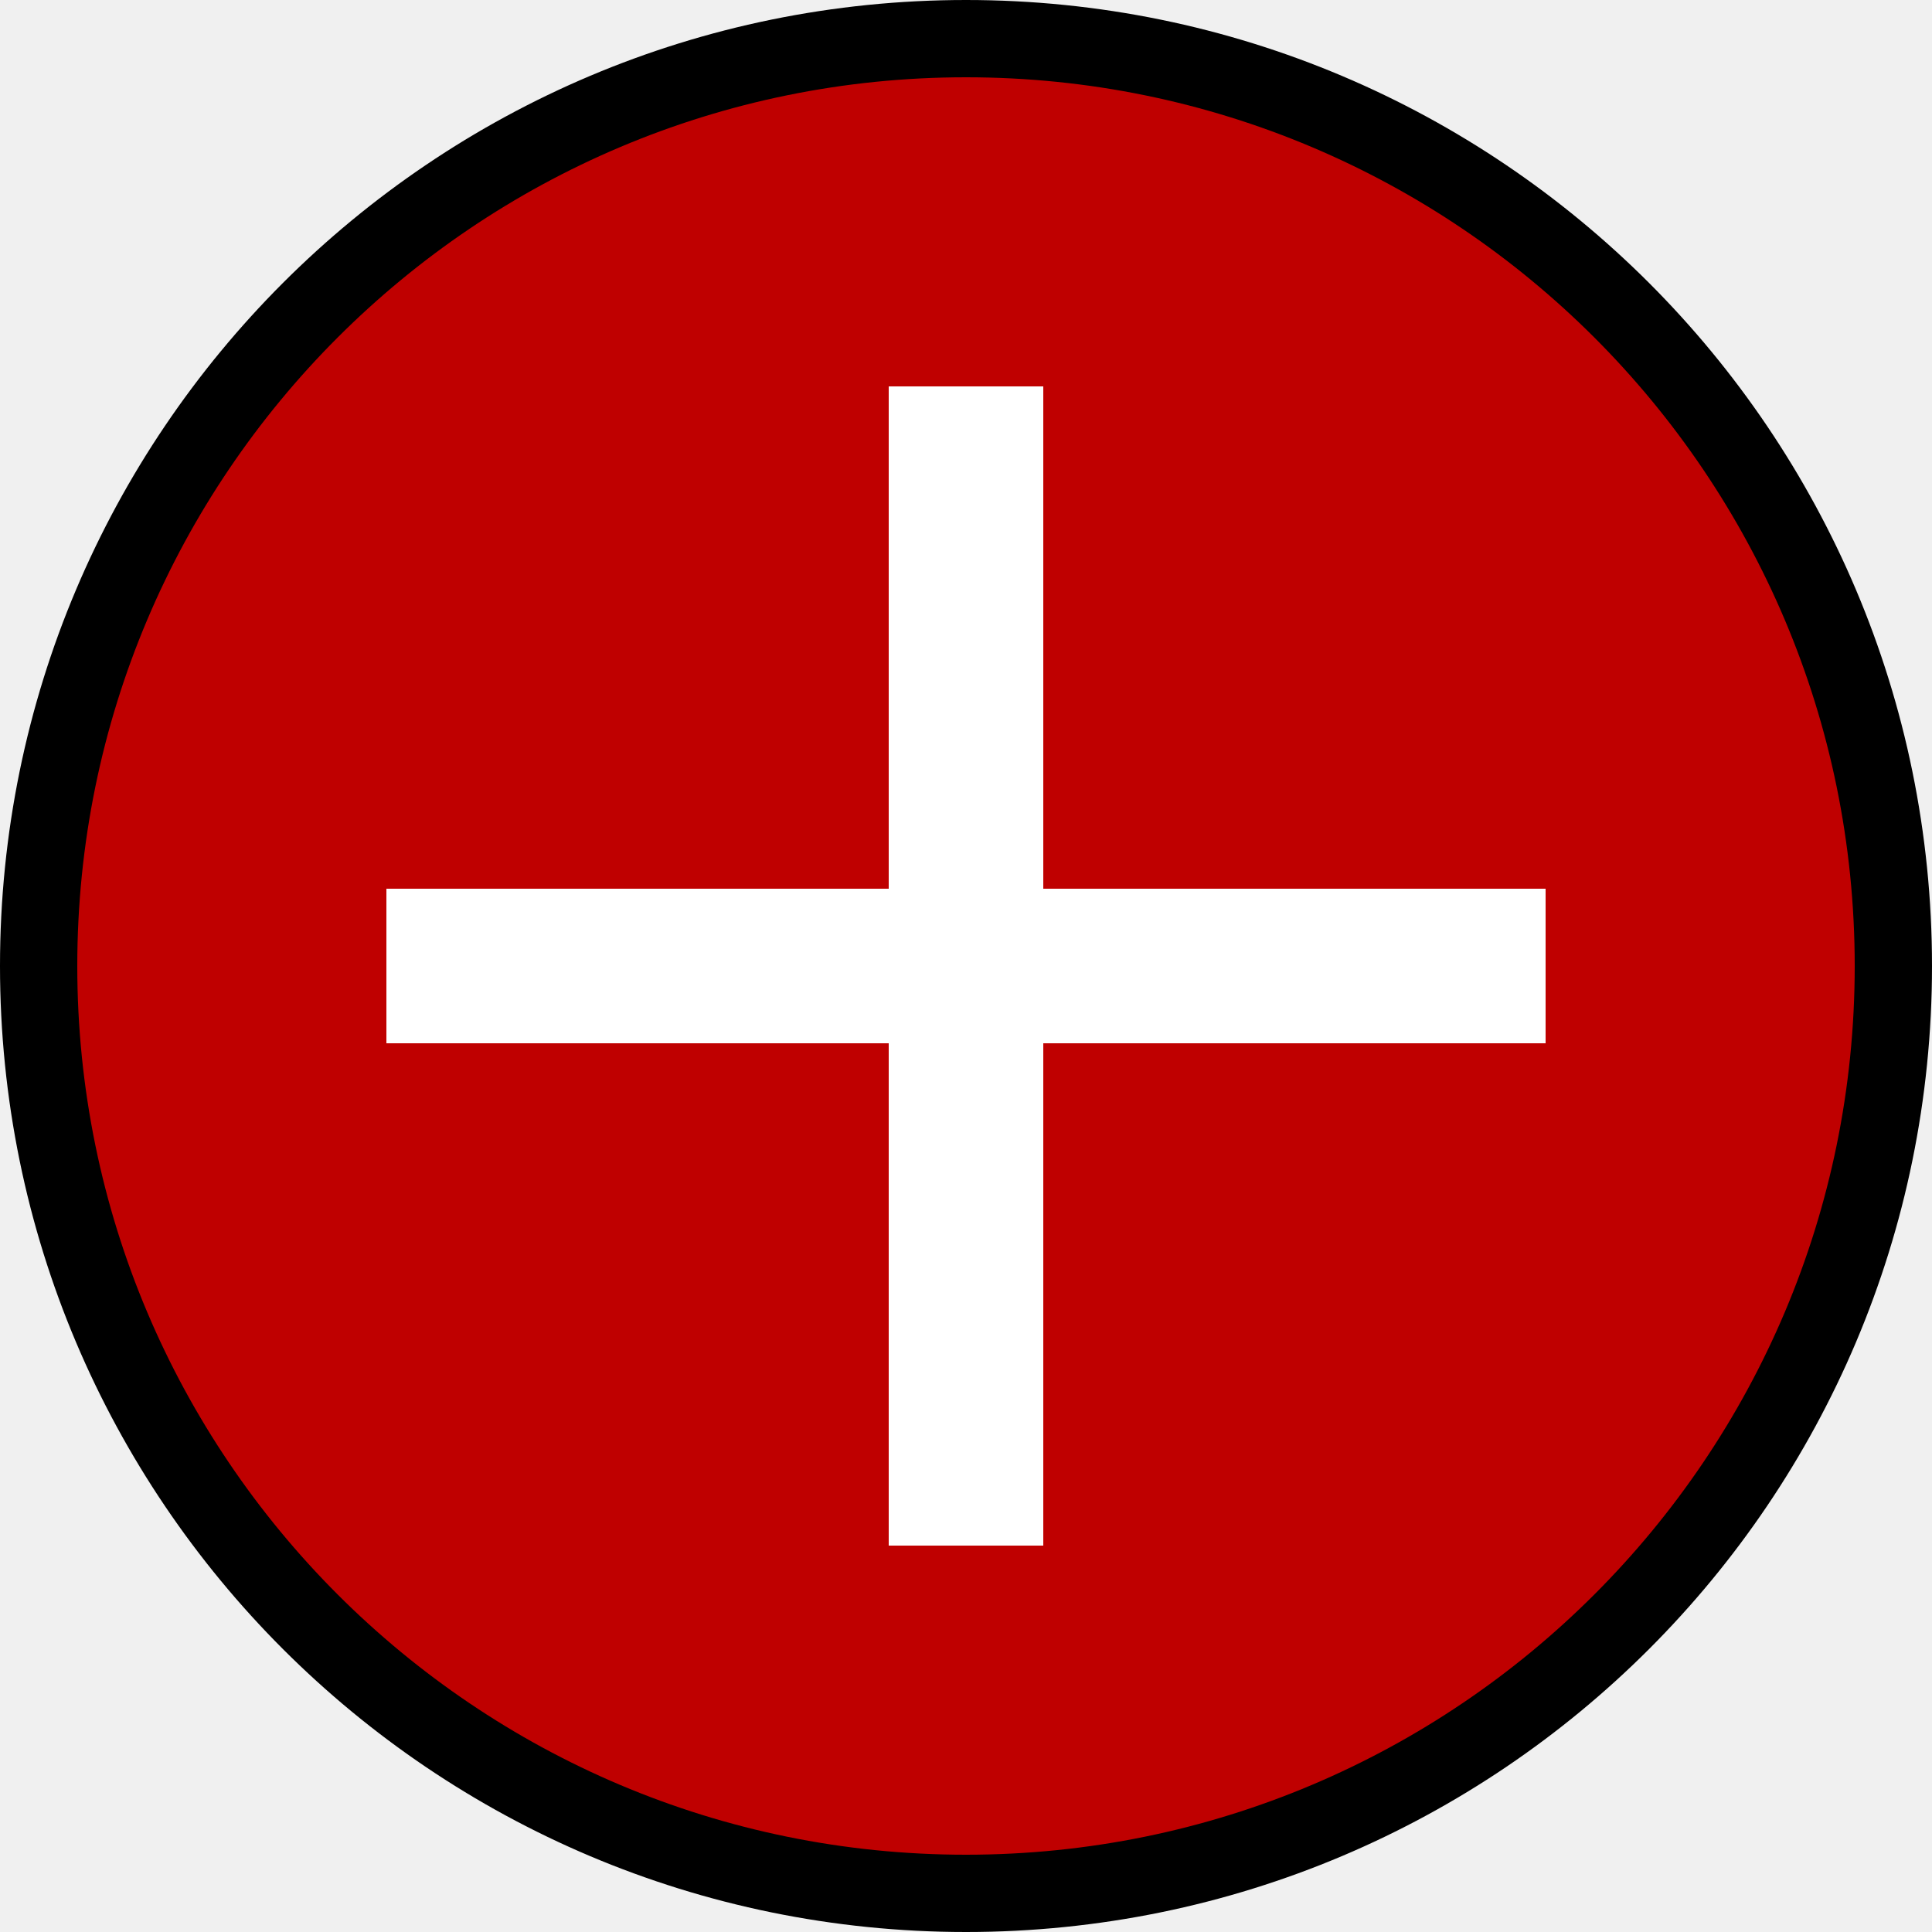
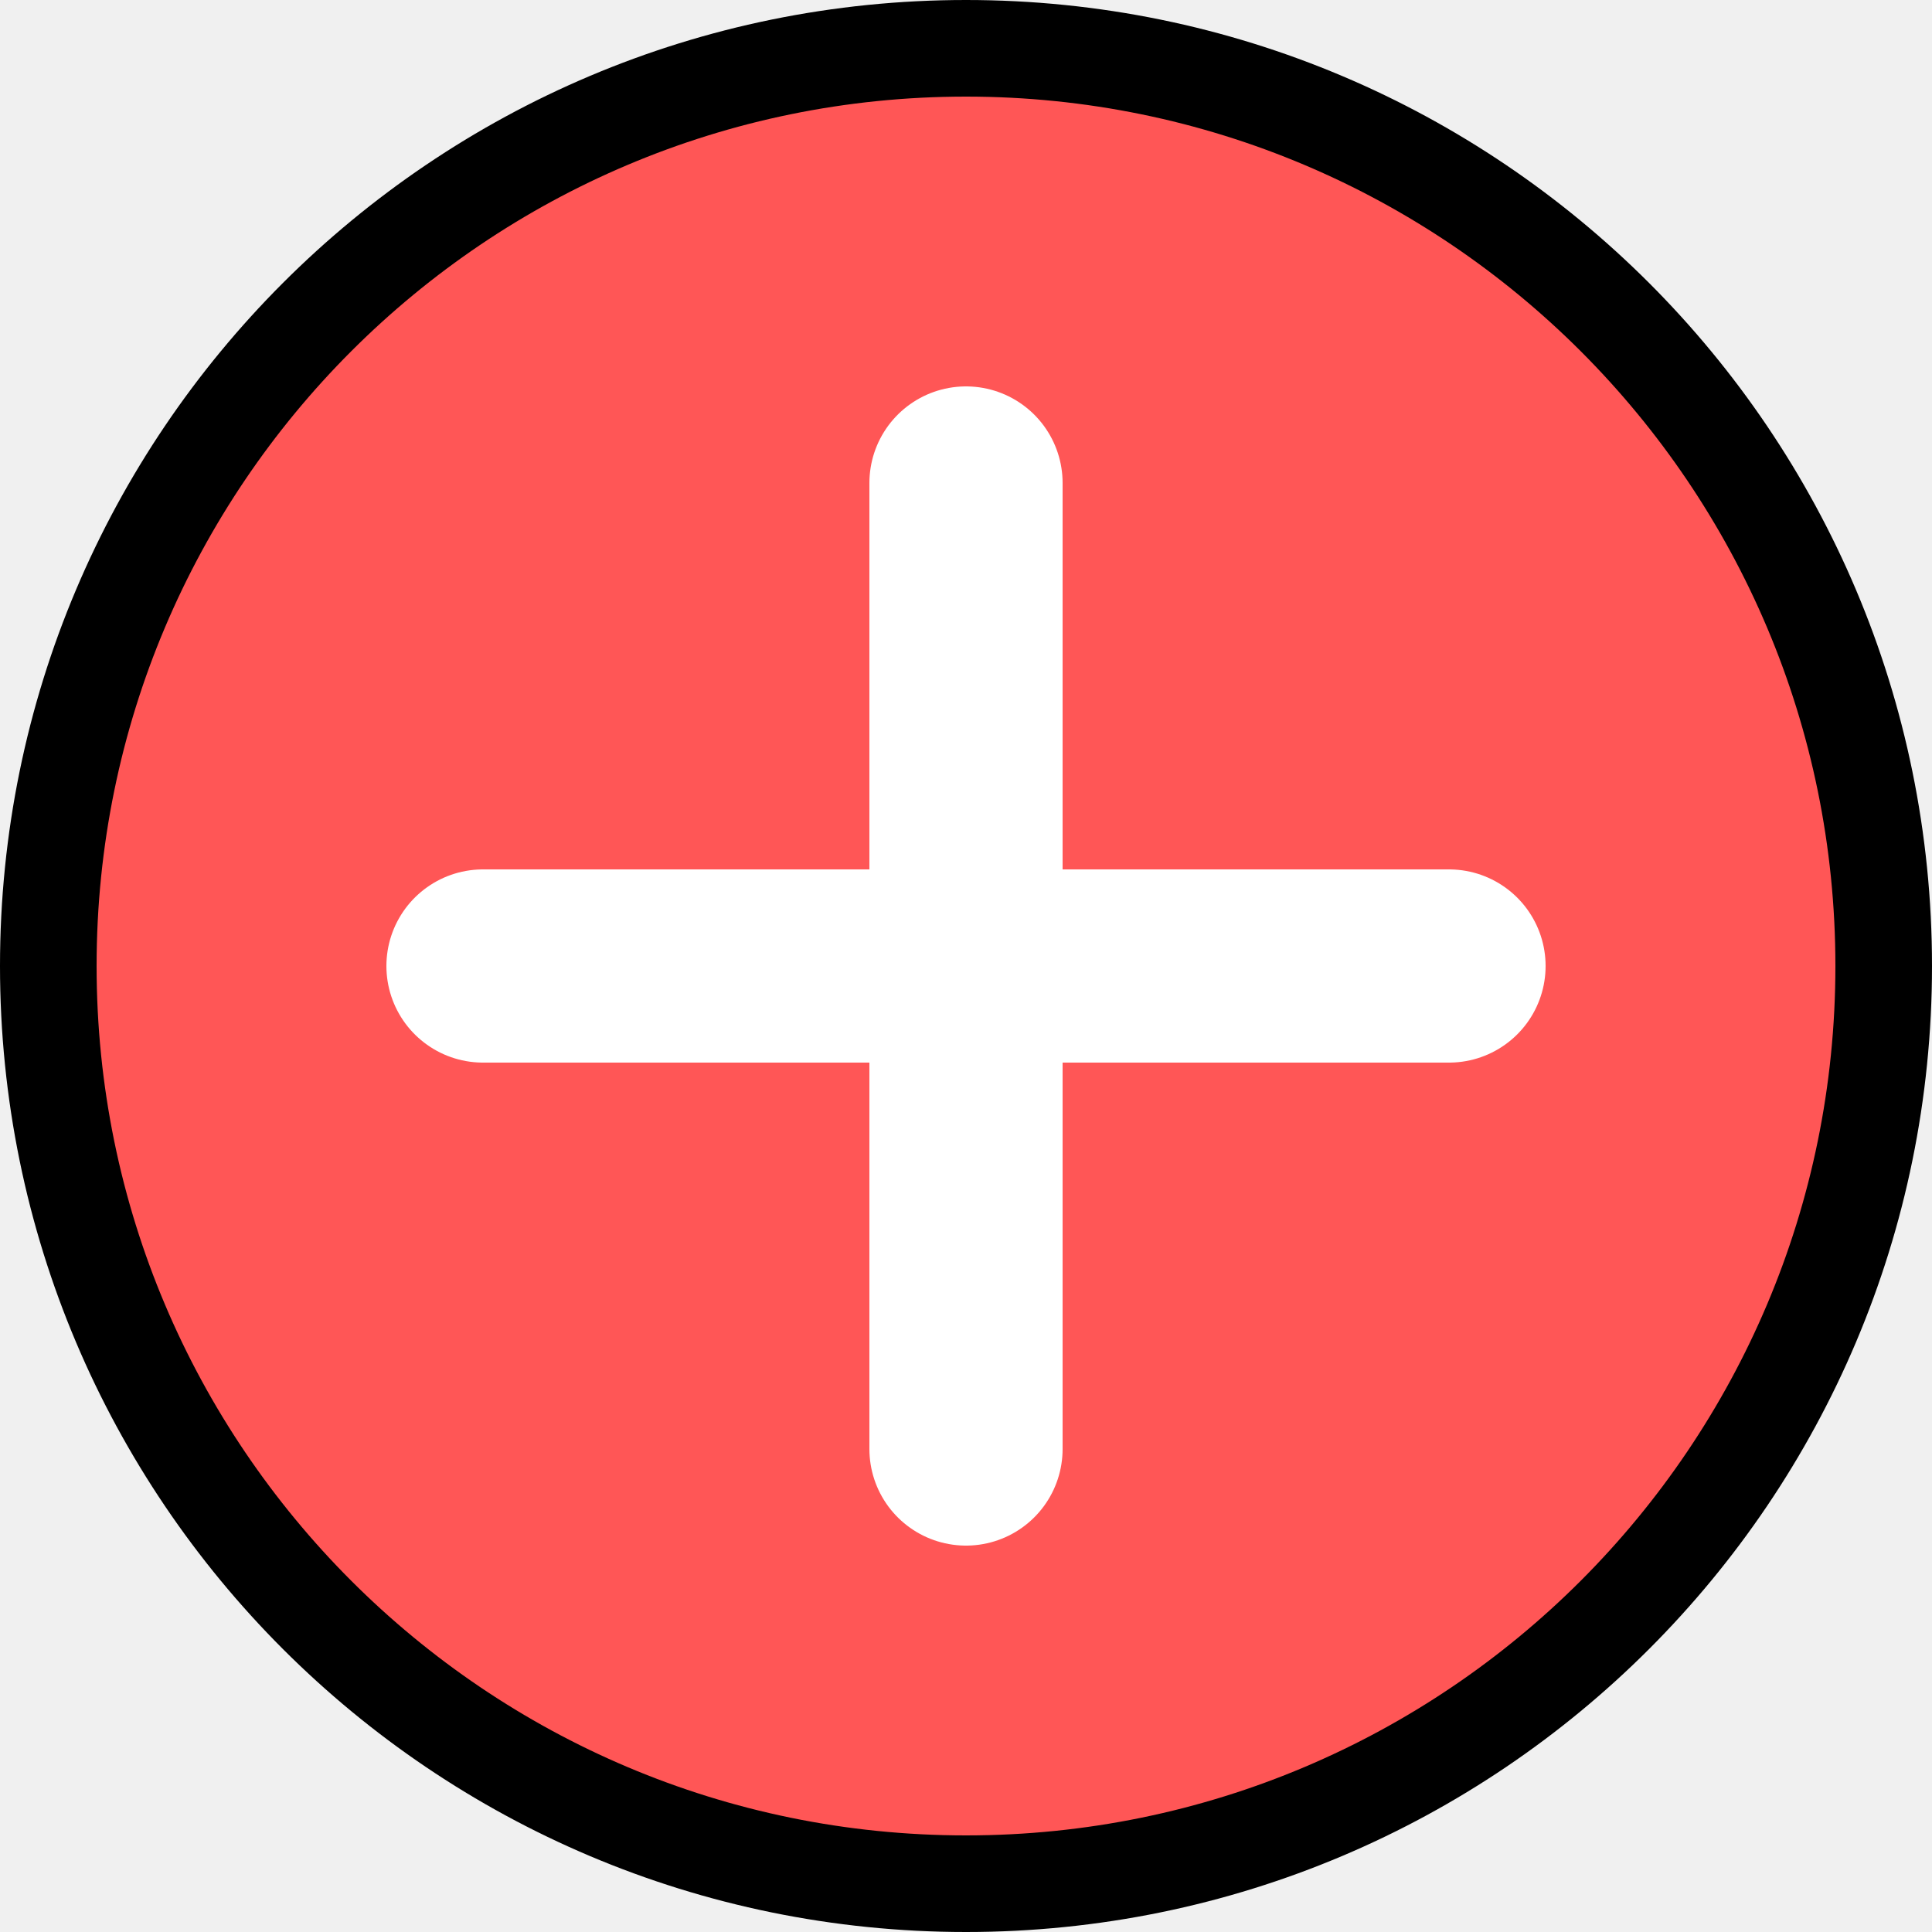
- <svg xmlns="http://www.w3.org/2000/svg" width="50" height="50">
+ <svg xmlns="http://www.w3.org/2000/svg" width="200" height="200">
  <g class="layer">
-     <ellipse cx="25" cy="25" fill="#bf0000" id="svg_2" rx="24" ry="24" stroke="black" stroke-dasharray="null" stroke-linecap="null" stroke-linejoin="null" stroke-width="2" />
-     <rect fill="#ffffff" height="30" id="svg_1" stroke="black" stroke-dasharray="null" stroke-linecap="null" stroke-linejoin="null" stroke-width="0" width="4" x="23" y="10" />
-     <rect fill="#ffffff" height="4" id="svg_5" stroke="black" stroke-dasharray="null" stroke-linecap="null" stroke-linejoin="null" stroke-width="0" width="30" x="10" y="23" />
+     <ellipse fill="#ff5656" stroke="#000000" stroke-width="10" stroke-dasharray="null" stroke-linejoin="null" stroke-linecap="round" cx="100" cy="100" id="svg_1" rx="95" ry="95" />
+     <line class="0" id="svg_2" y2="150" x2="100" y1="50" x1="100" stroke-linecap="round" stroke-linejoin="null" stroke-dasharray="null" stroke-width="20" stroke="#ffffff" fill="none" />
+     <line fill="none" stroke="#ffffff" stroke-width="20" stroke-dasharray="null" stroke-linejoin="null" stroke-linecap="round" x1="50" y1="100" x2="150" y2="100" id="svg_3" />
  </g>
</svg>
